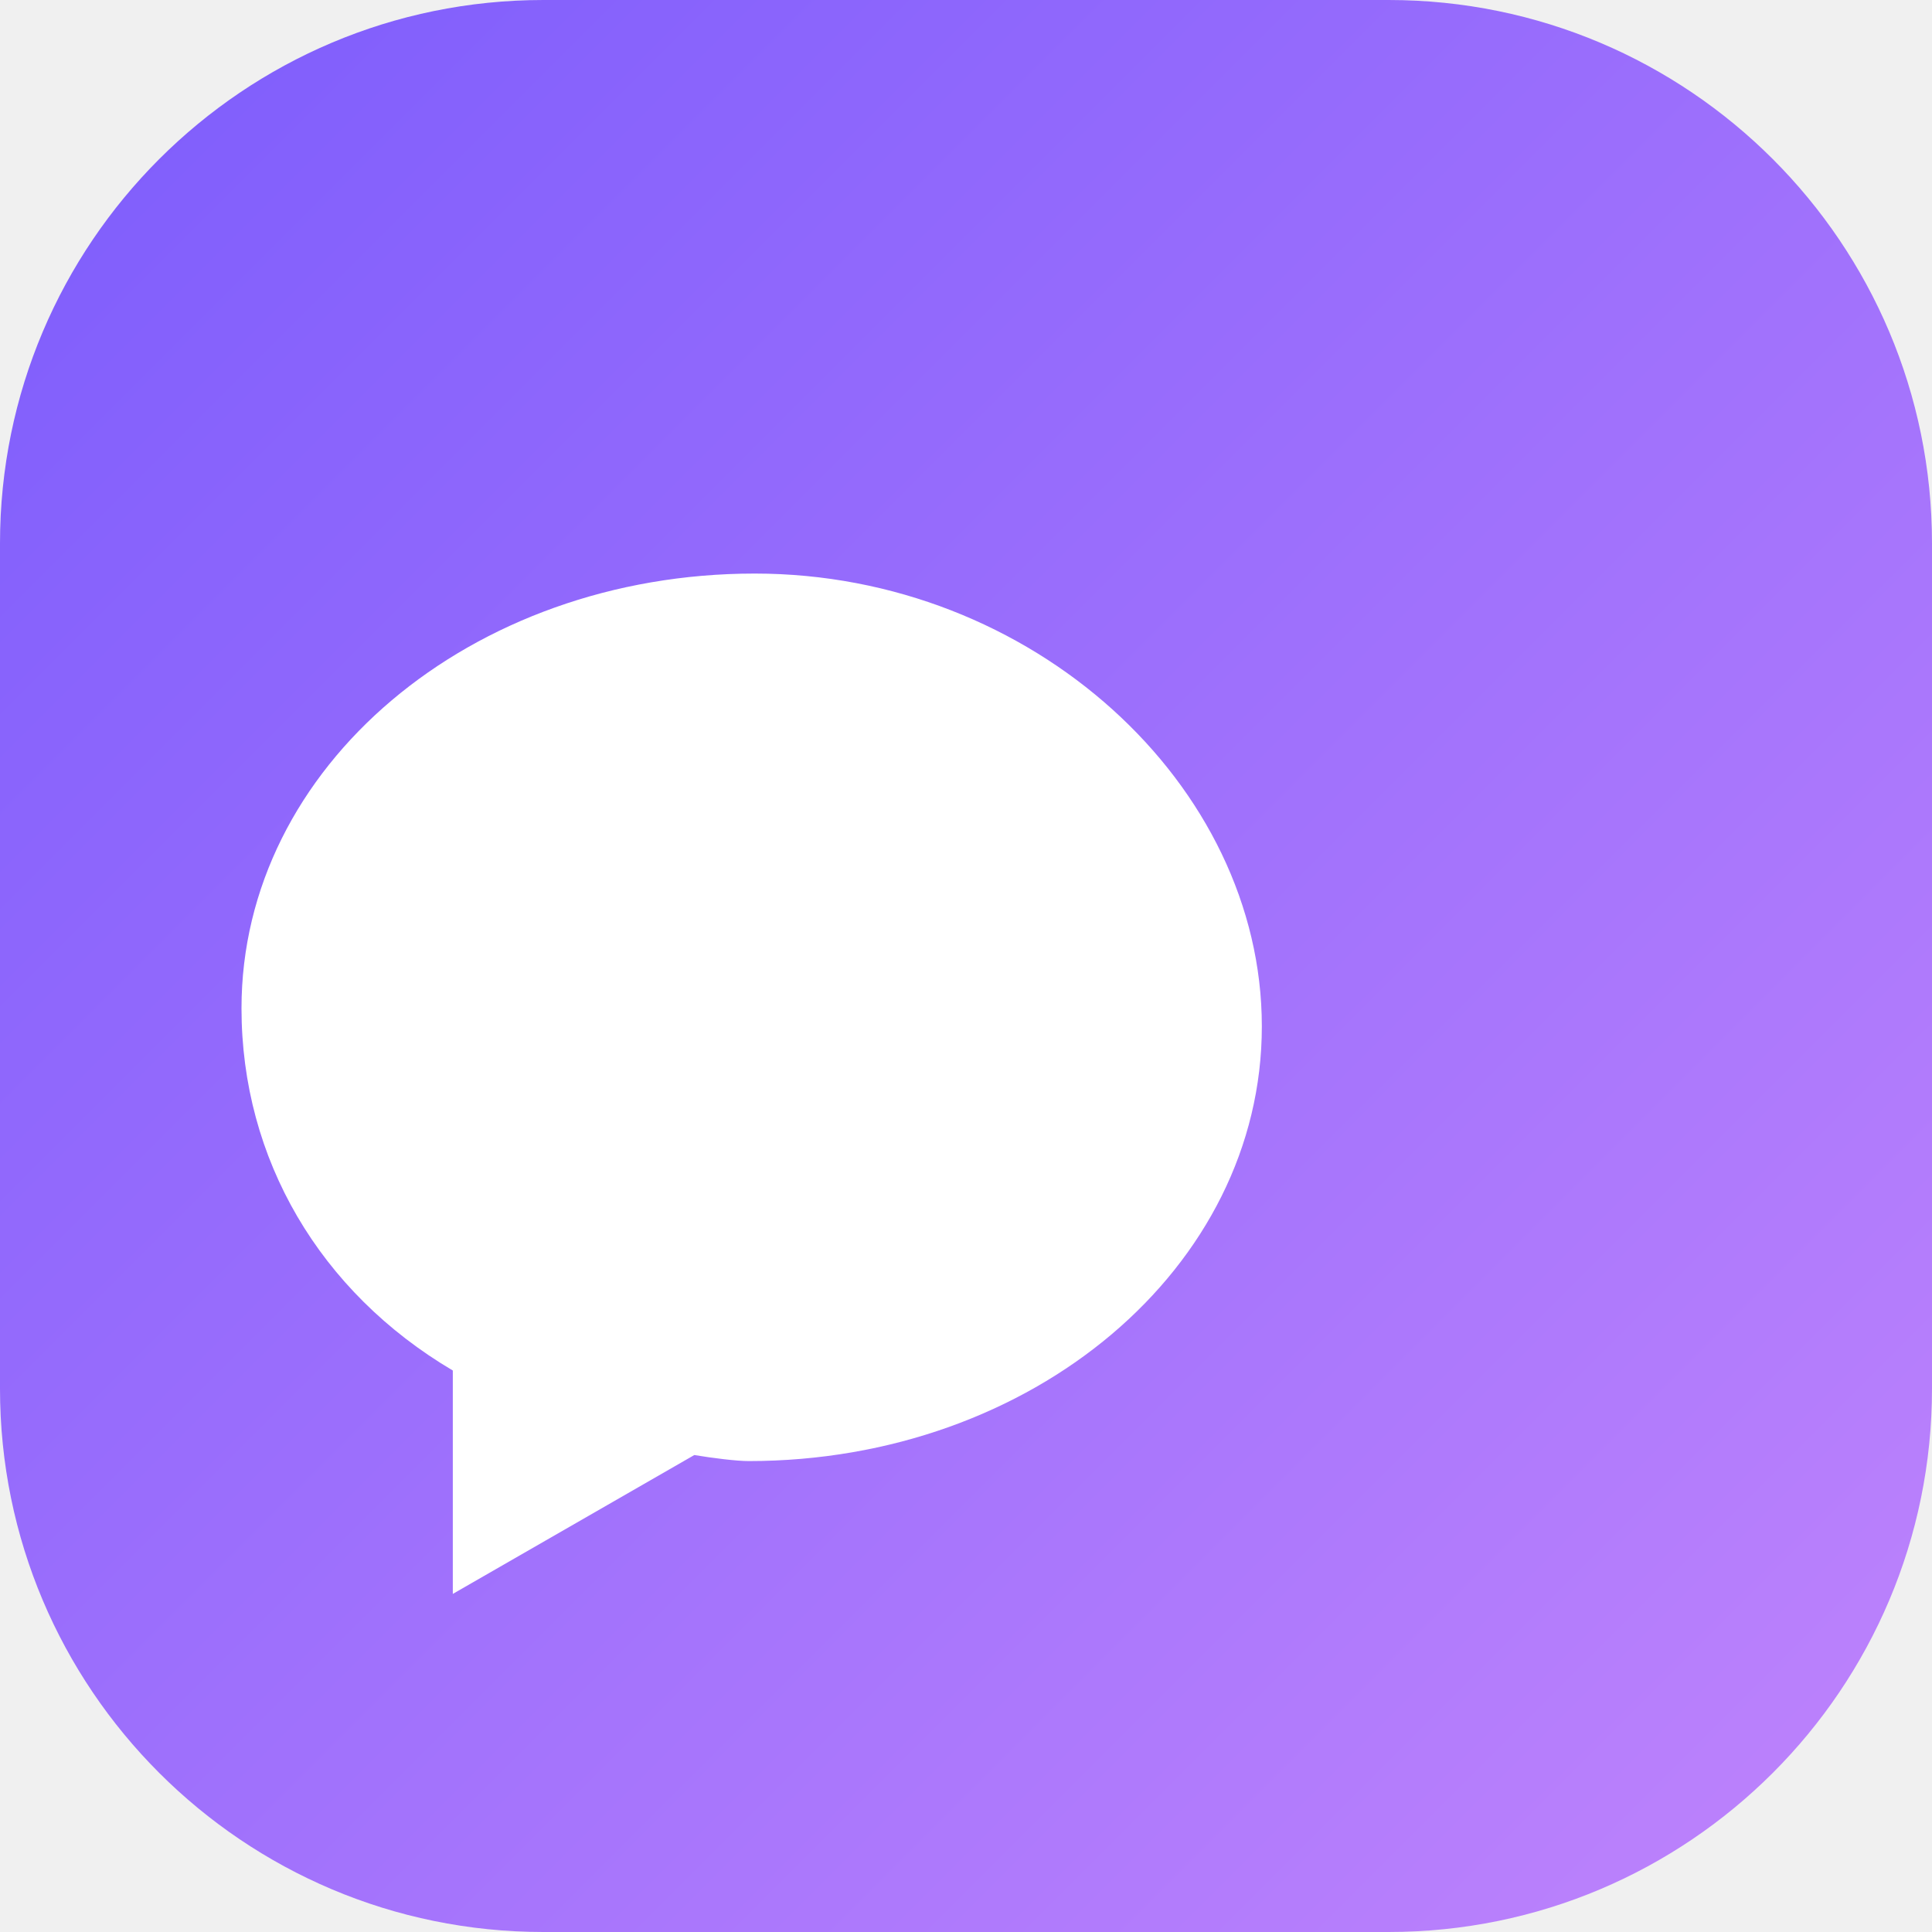
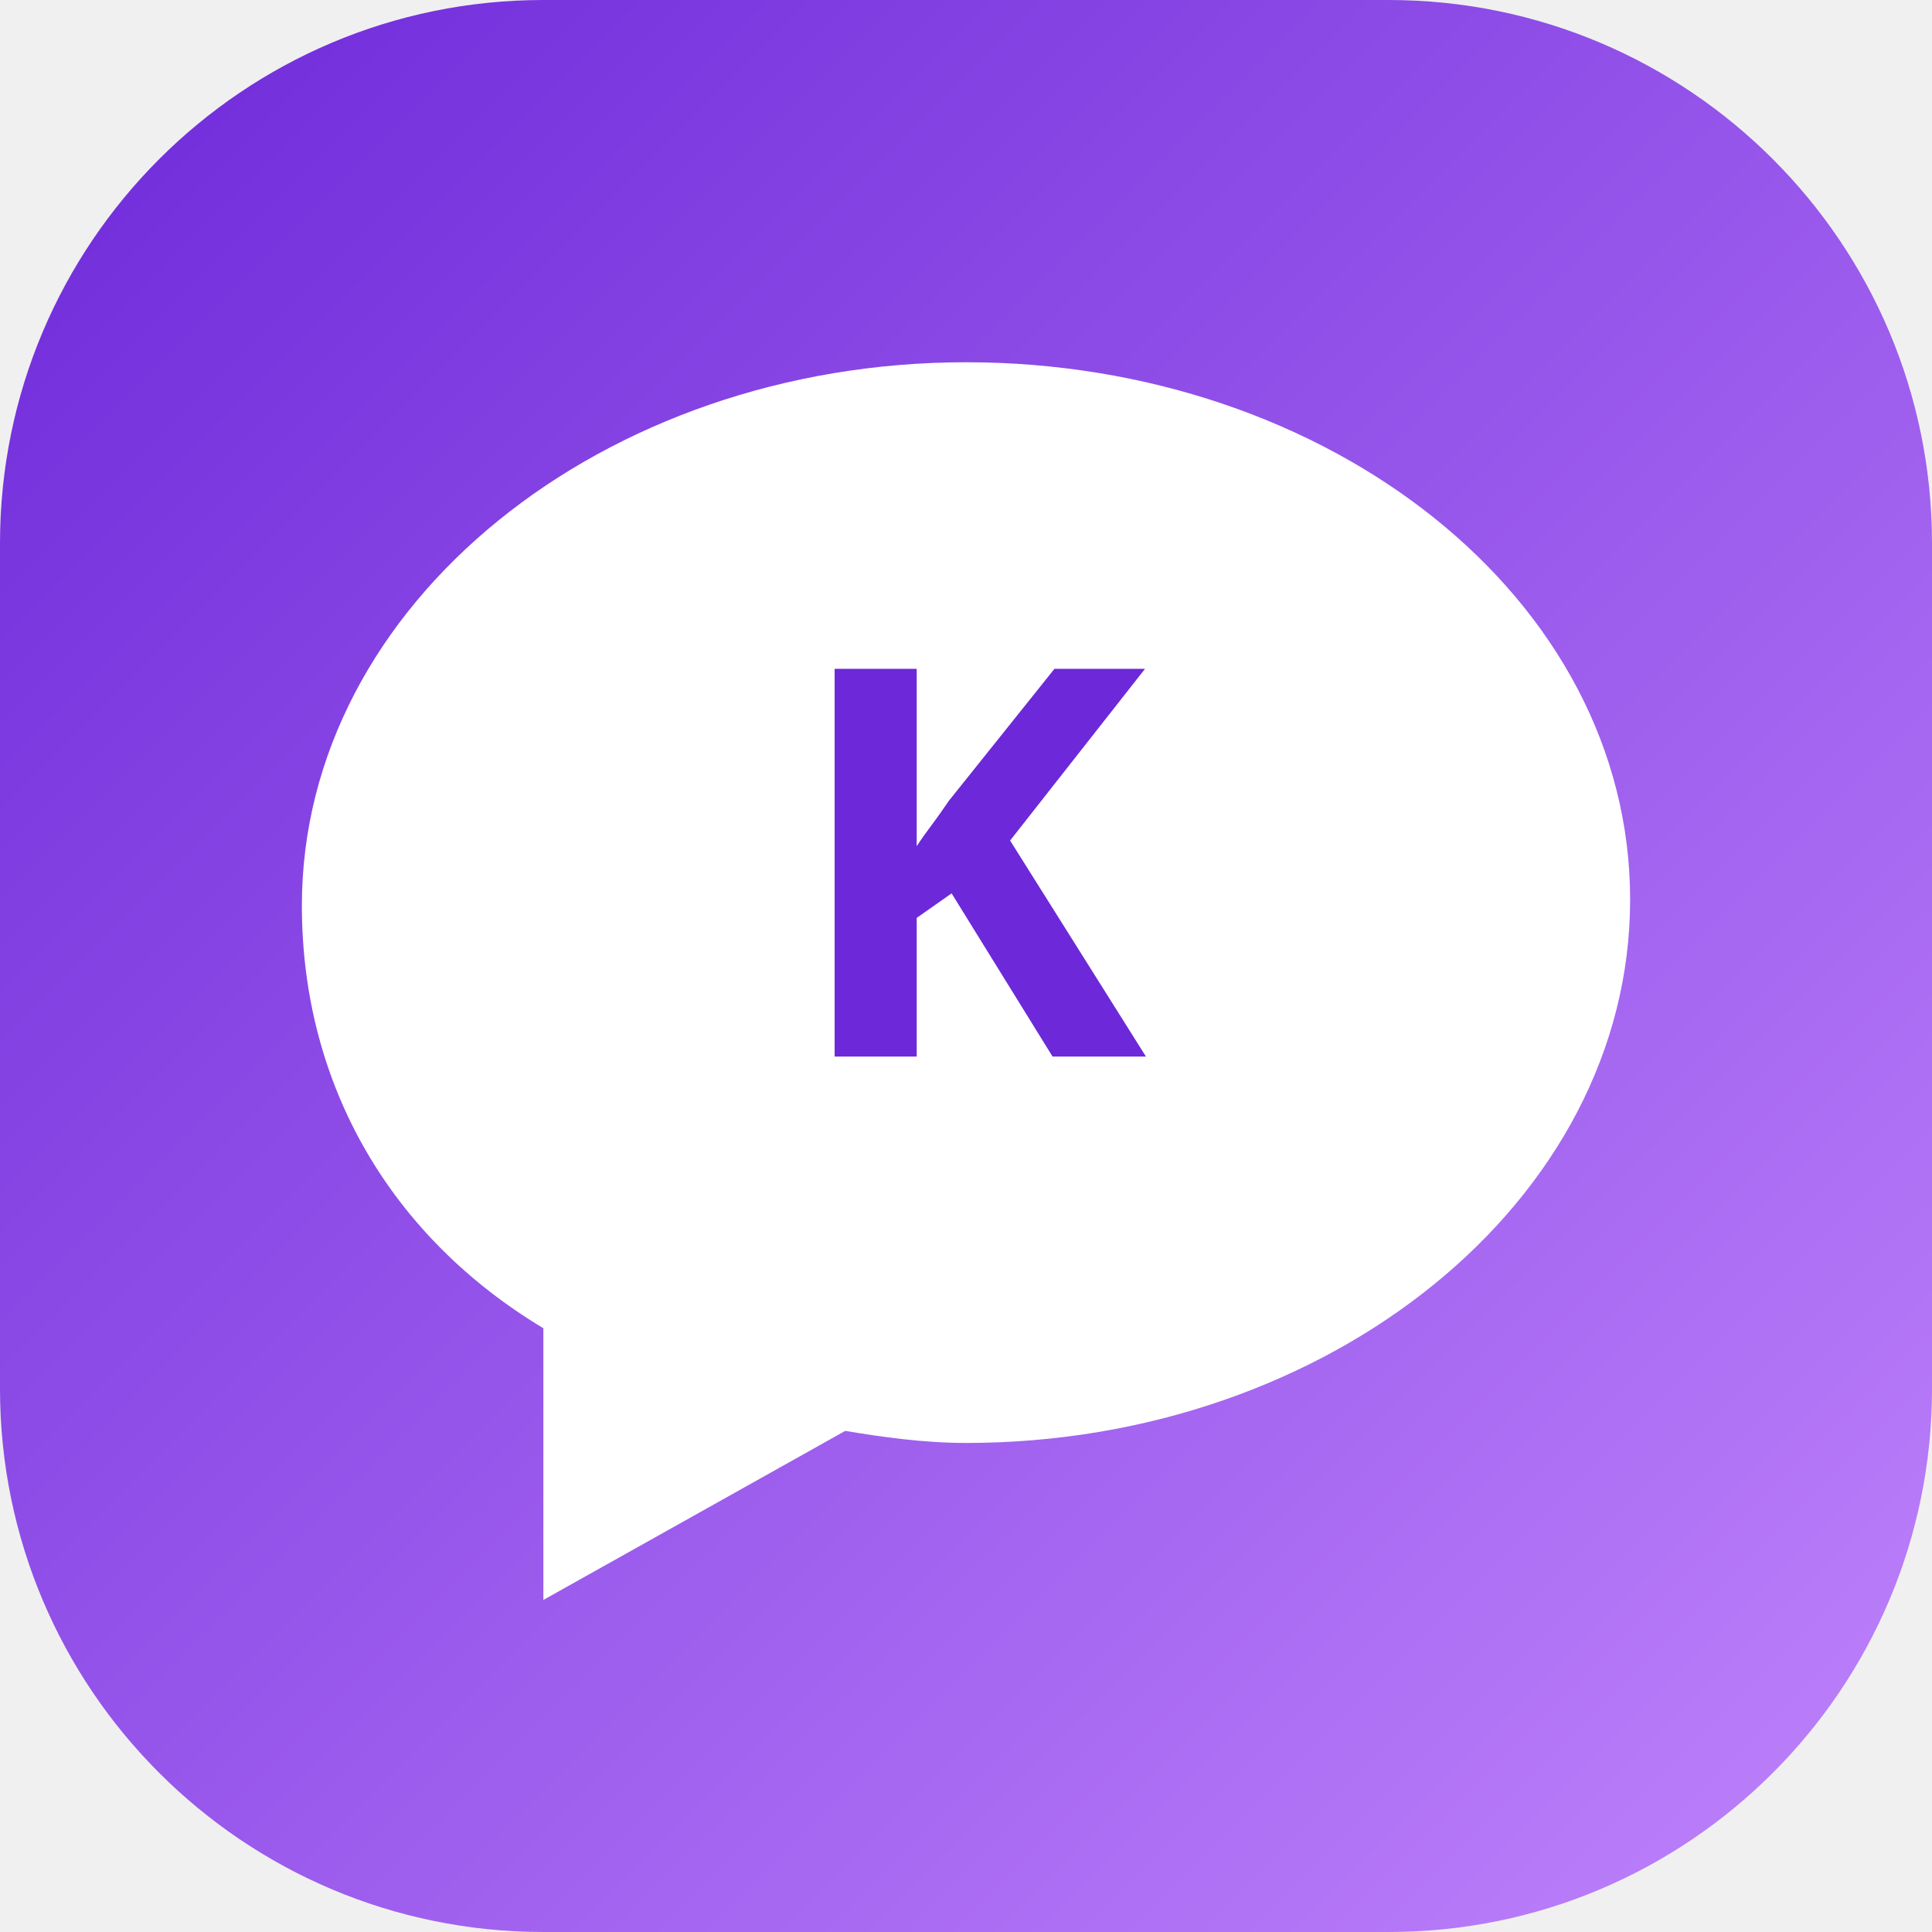
<svg xmlns="http://www.w3.org/2000/svg" viewBox="0 0 32 32" width="32" height="32">
  <defs>
    <linearGradient id="g" x1="0%" y1="0%" x2="100%" y2="100%">
-       <stop offset="0%" stop-color="#7c5cfc" />
+       <stop offset="0%" stop-color="#6d28d9" />
      <stop offset="100%" stop-color="#c084fc" />
    </linearGradient>
  </defs>
  <rect width="32" height="32" rx="9" fill="url(#g)" />
-   <path d="M12.5 9.5c-4.7 0-8.5 3.2-8.5 7.2 0 2.5 1.3 4.7 3.5 6v3.7l4-2.3c.3.05.7.1.9.1 4.7 0 8.5-3.2 8.5-7.2s-3.8-7.5-8.4-7.5z" fill="#fff" />
+   <path d="M16 6c-6 0-11 4-11 9 0 3 1.5 5.5 4 7v4.5l5-2.8c.6.1 1.3.2 2 .2 6 0 11-4 11-9S22 6 16 6z" fill="#fff" />
+   <text x="16" y="17.5" text-anchor="middle" font-family="system-ui,sans-serif" font-weight="700" font-size="9" fill="#6d28d9">K</text>
</svg>
